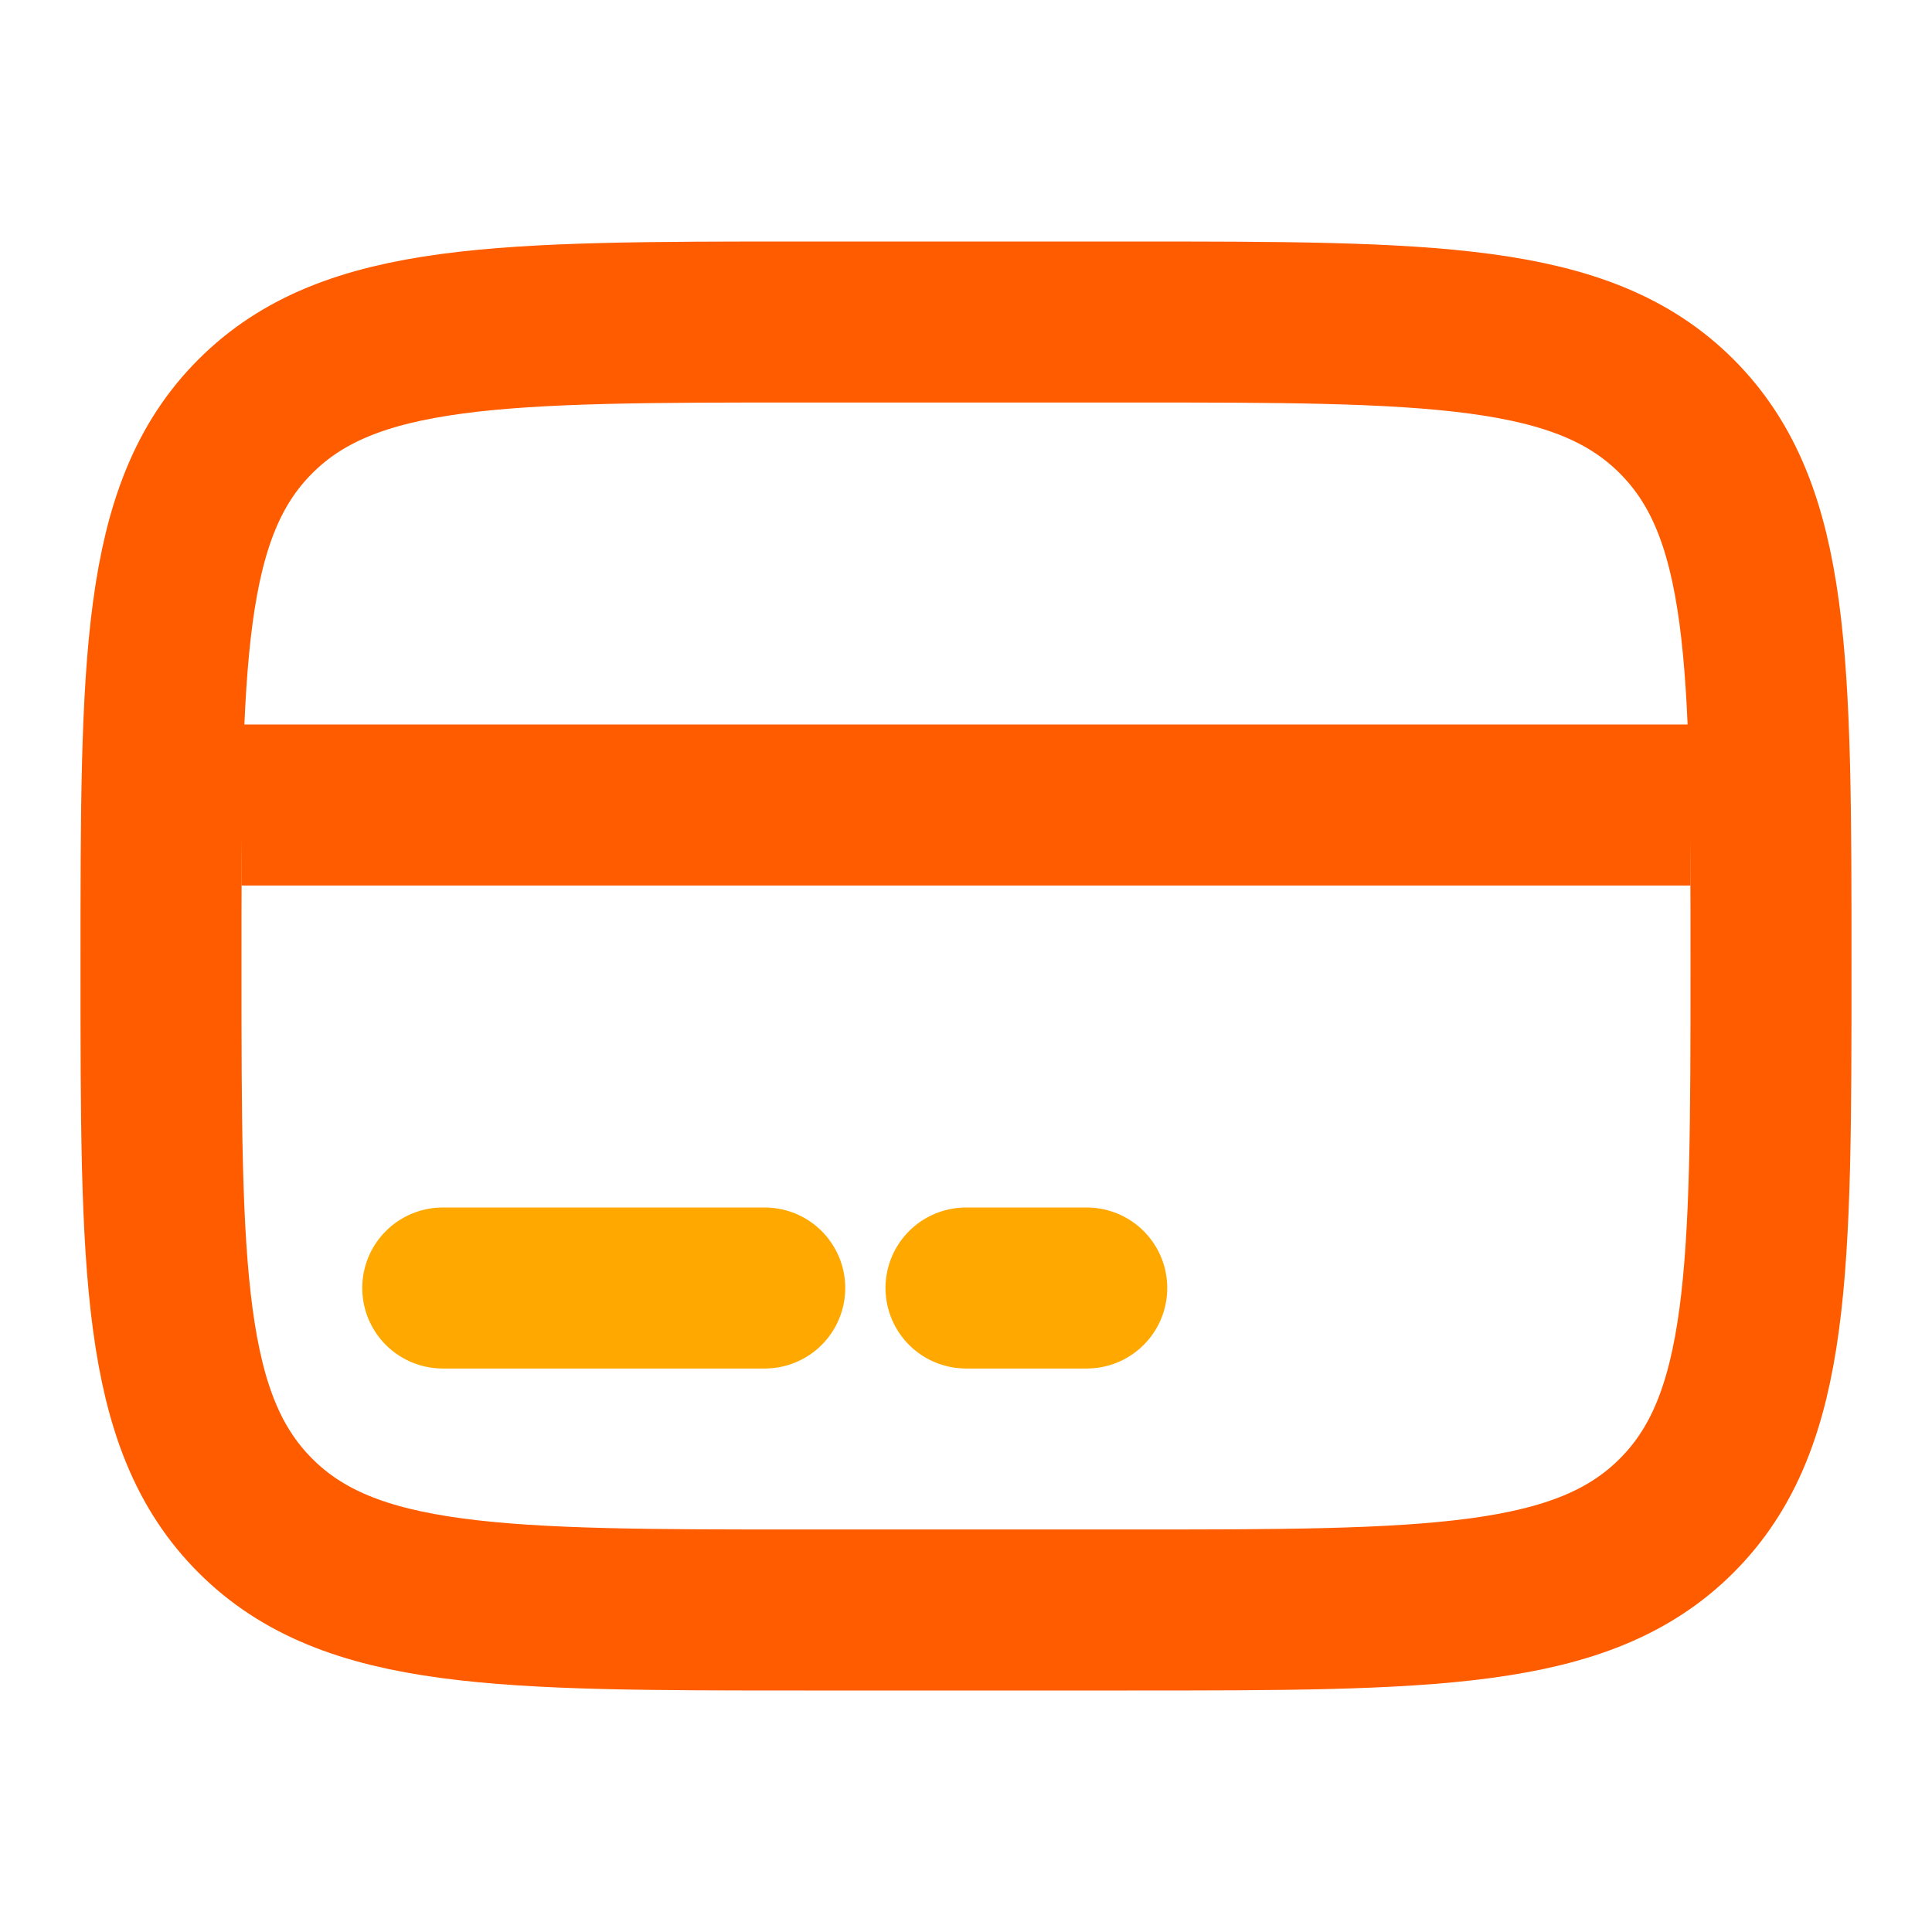
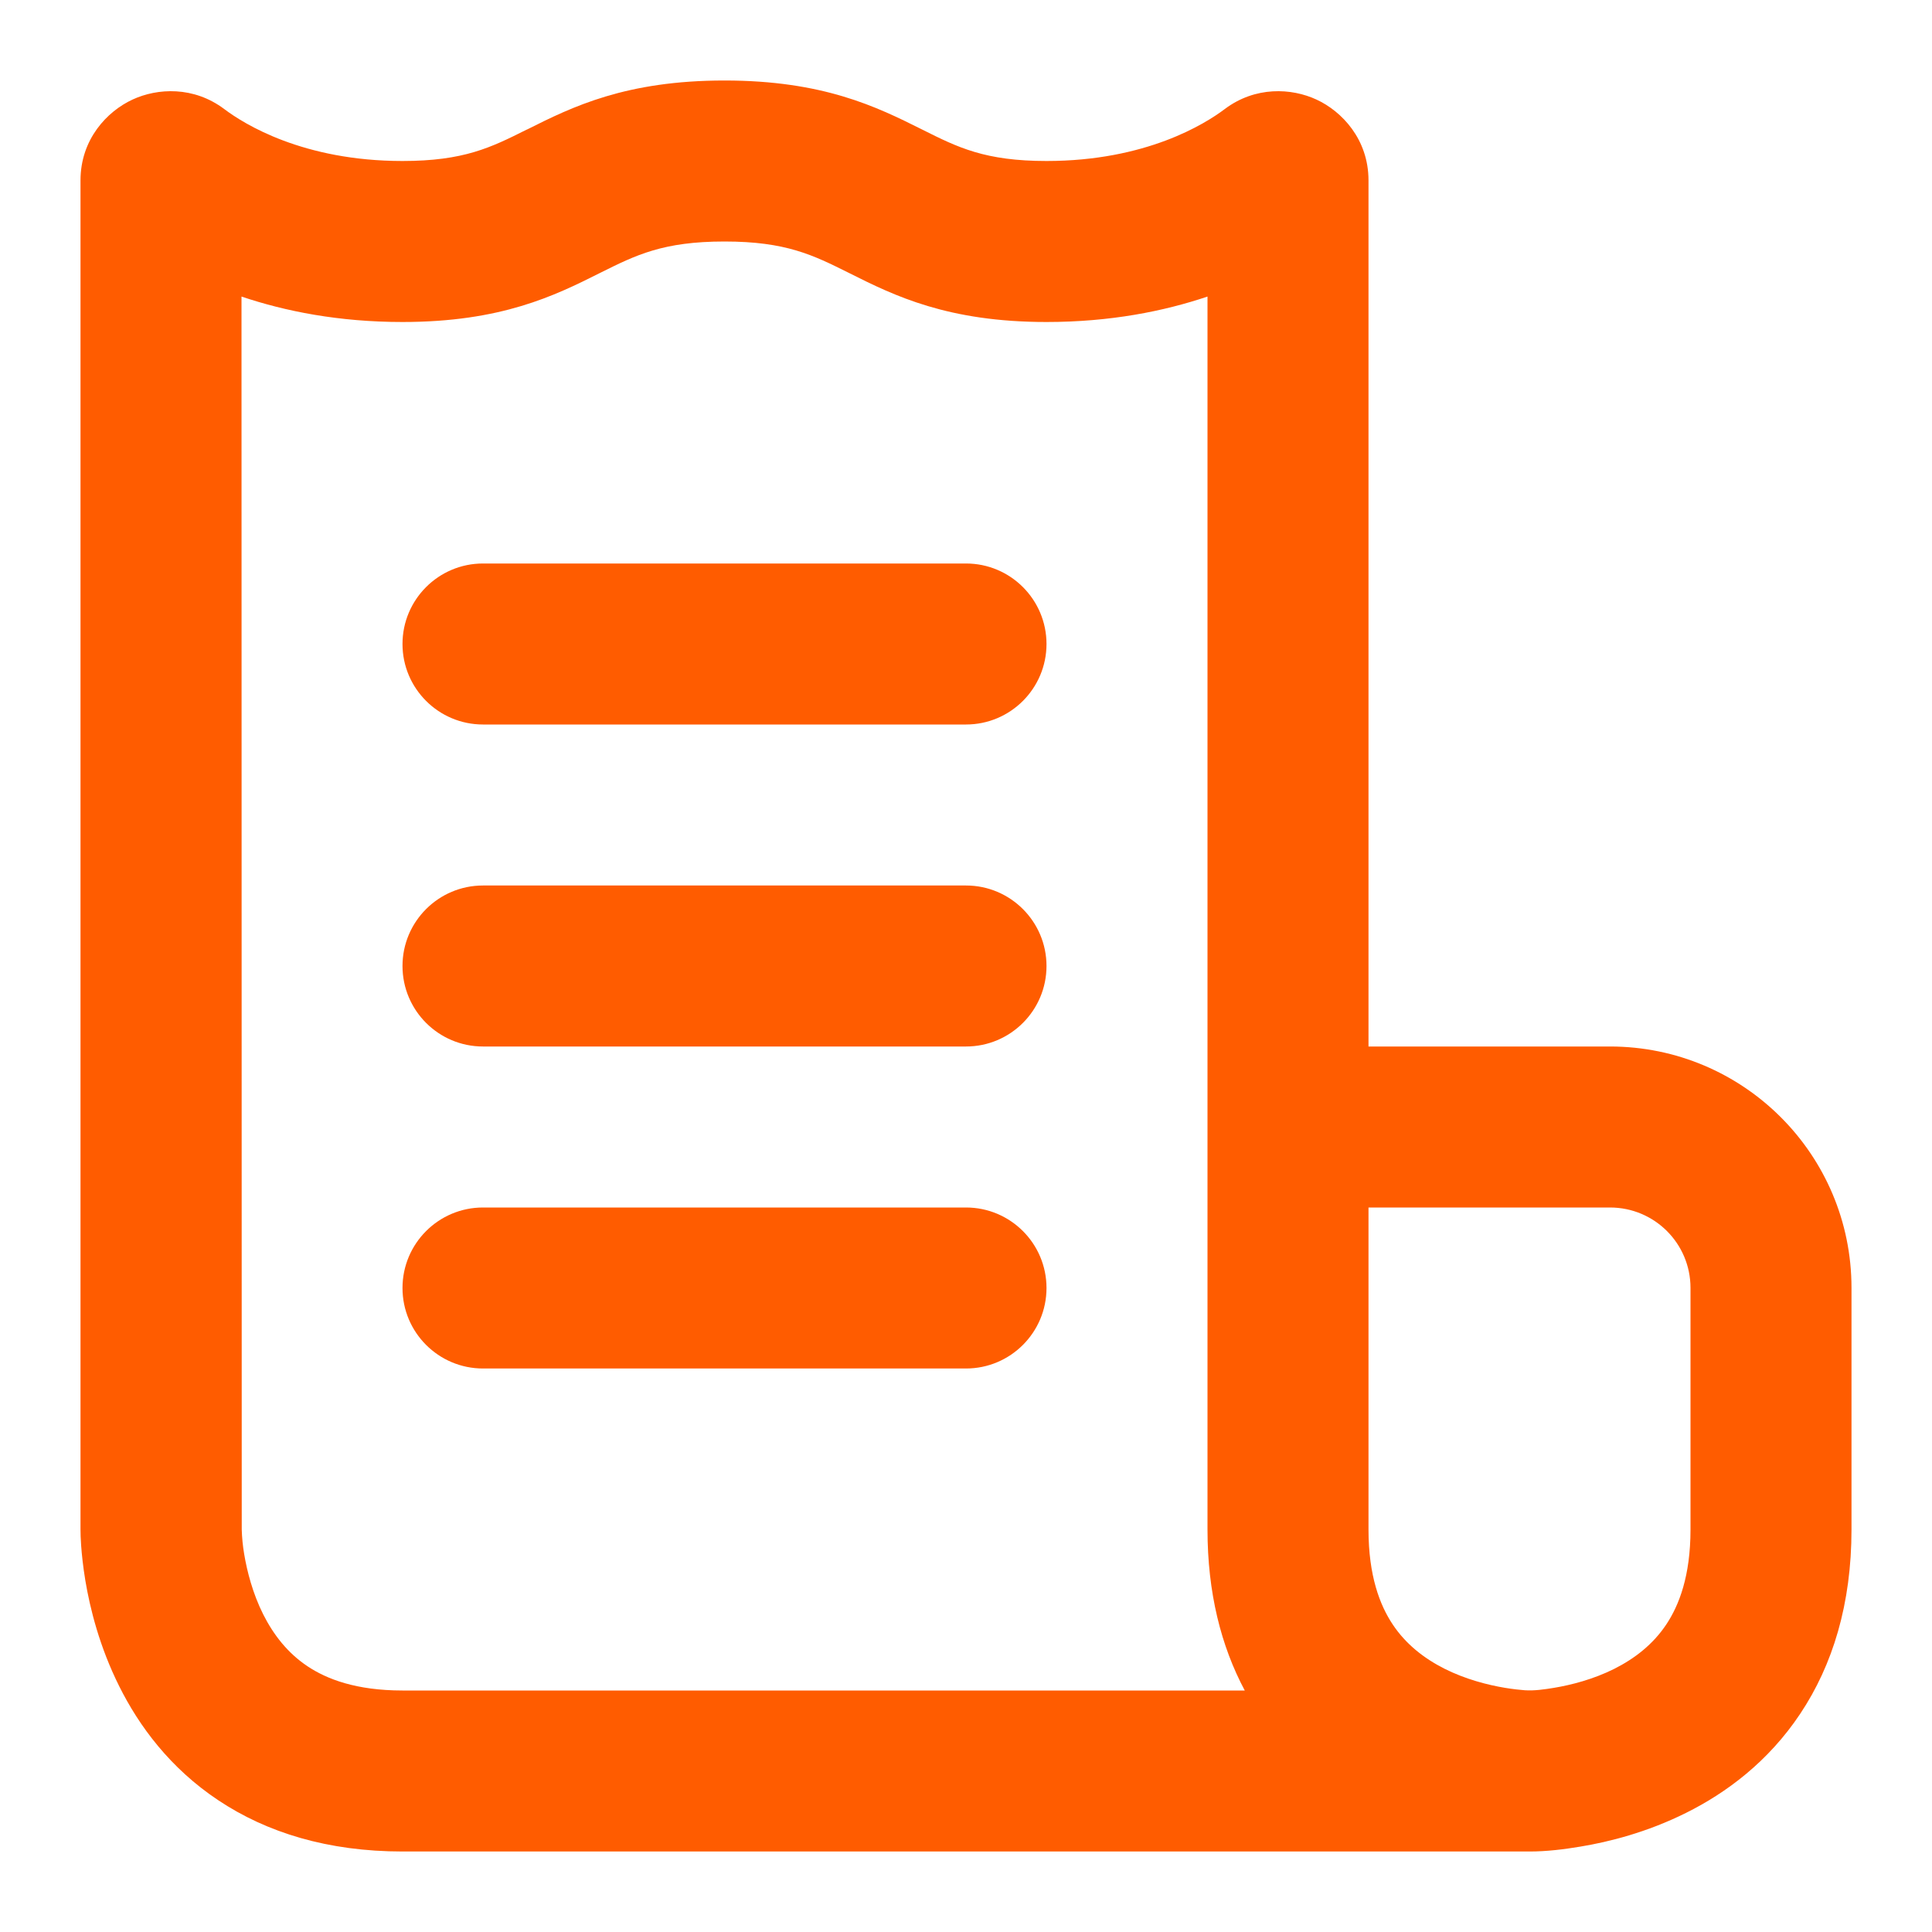
- <svg xmlns="http://www.w3.org/2000/svg" width="24" height="24" viewBox="0 0 24 24" fill="none">
-   <path d="M4 10H20" stroke="#FF5C00" stroke-width="2" stroke-linecap="square" />
-   <path d="M5.5 16H9.5M12 16H13.5" stroke="#FFA800" stroke-width="2" stroke-linecap="round" />
-   <path d="M2 12C2 8.229 2 6.343 3.172 5.172C4.343 4 6.229 4 10 4H14C17.771 4 19.657 4 20.828 5.172C22 6.343 22 8.229 22 12C22 15.771 22 17.657 20.828 18.828C19.657 20 17.771 20 14 20H10C6.229 20 4.343 20 3.172 18.828C2 17.657 2 15.771 2 12Z" stroke="#FF5C00" stroke-width="2" />
+ <svg xmlns="http://www.w3.org/2000/svg" width="800px" height="800px" viewBox="0 0 24 24" fill="none">
+   <path fill-rule="evenodd" clip-rule="evenodd" d="M6.553 1.606C7.109 1.327 7.773 1 9 1C10.226 1 10.891 1.327 11.447 1.605L11.463 1.613C11.899 1.831 12.236 2 13 2C14.237 2 14.97 1.539 15.214 1.355C15.594 1.069 16.044 1.093 16.354 1.237C16.668 1.382 17 1.729 17 2.241L17 13H20C21.656 13 23 14.341 23 15.999V19C23 19.925 22.766 20.685 22.363 21.289C21.965 21.887 21.441 22.273 20.947 22.519C20.457 22.764 19.98 22.882 19.633 22.939C19.425 22.974 19.212 23 19 23H5C4.075 23 3.315 22.766 2.711 22.363C2.113 21.965 1.727 21.441 1.481 20.947C1.236 20.457 1.118 19.98 1.06 19.633C1.031 19.457 1.016 19.309 1.008 19.2C1.002 19.11 1 19.056 1 19V2.241C1 1.729 1.332 1.382 1.646 1.237C1.956 1.093 2.406 1.069 2.786 1.355C3.03 1.539 3.763 2 5 2C5.764 2 6.101 1.831 6.537 1.613L6.553 1.606ZM3.003 19L3 3.684C3.54 3.866 4.207 4 5 4C6.227 4 6.891 3.673 7.447 3.394L7.463 3.386C7.899 3.169 8.236 3 9 3C9.764 3 10.101 3.169 10.537 3.386L10.553 3.394C11.109 3.673 11.773 4 13 4C13.793 4 14.46 3.866 15 3.684V19C15 19.783 15.168 20.448 15.463 21H5C4.425 21 4.06 20.859 3.82 20.699C3.574 20.535 3.398 20.309 3.269 20.053C3.139 19.793 3.069 19.52 3.033 19.304C3.016 19.203 3.006 19.102 3.003 19ZM19.304 20.967C19.52 20.931 19.793 20.861 20.053 20.731C20.309 20.602 20.535 20.426 20.699 20.18C20.859 19.94 21 19.575 21 19V15.999C21 15.447 20.553 15 20 15H17L17 19C17 19.575 17.141 19.94 17.301 20.18C17.465 20.426 17.691 20.602 17.947 20.731C18.207 20.861 18.48 20.931 18.696 20.967C18.801 20.984 18.887 20.993 18.942 20.997C19.063 21.005 19.186 20.986 19.304 20.967Z" fill="#FF5C00" />
+   <path d="M5 8C5 7.448 5.448 7 6 7H12C12.552 7 13 7.448 13 8C13 8.552 12.552 9 12 9H6C5.448 9 5 8.552 5 8Z" fill="#FF5C00" />
+   <path d="M5 12C5 11.448 5.448 11 6 11H12C12.552 11 13 11.448 13 12C13 12.552 12.552 13 12 13H6C5.448 13 5 12.552 5 12Z" fill="#FF5C00" />
+   <path d="M5 16C5 15.448 5.448 15 6 15H12C12.552 15 13 15.448 13 16C13 16.552 12.552 17 12 17H6C5.448 17 5 16.552 5 16Z" fill="#FF5C00" />
</svg>
